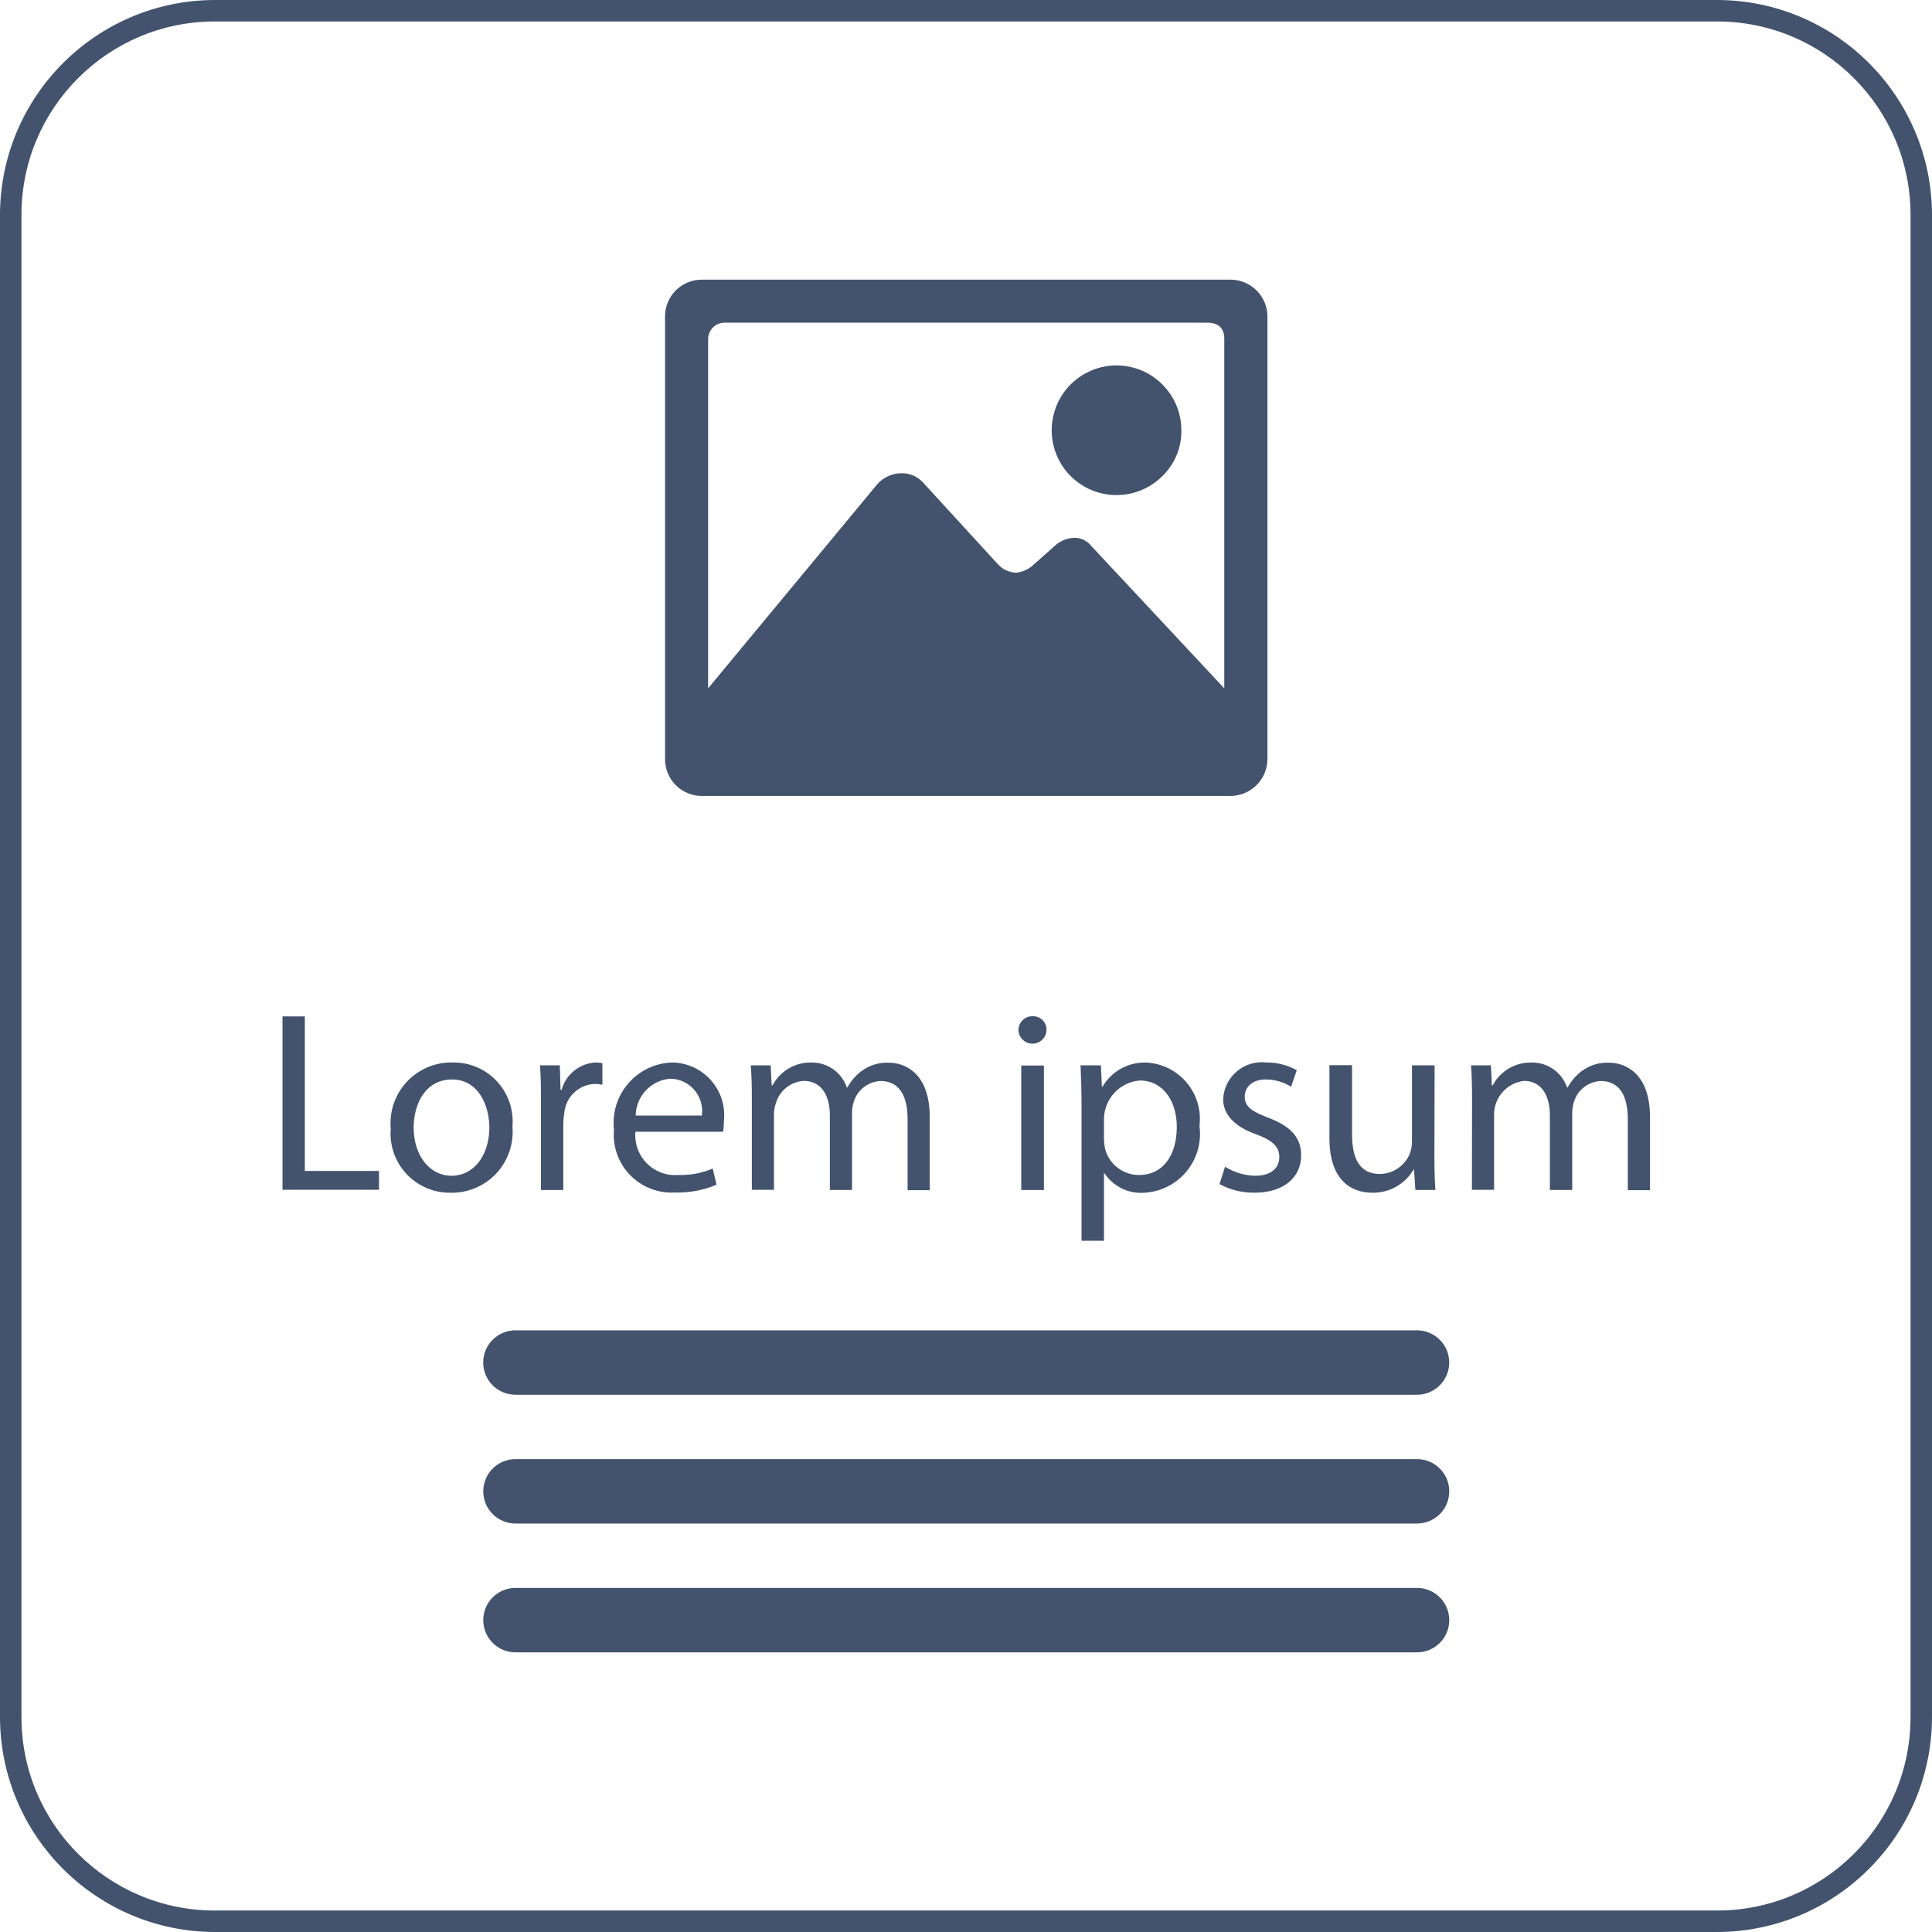
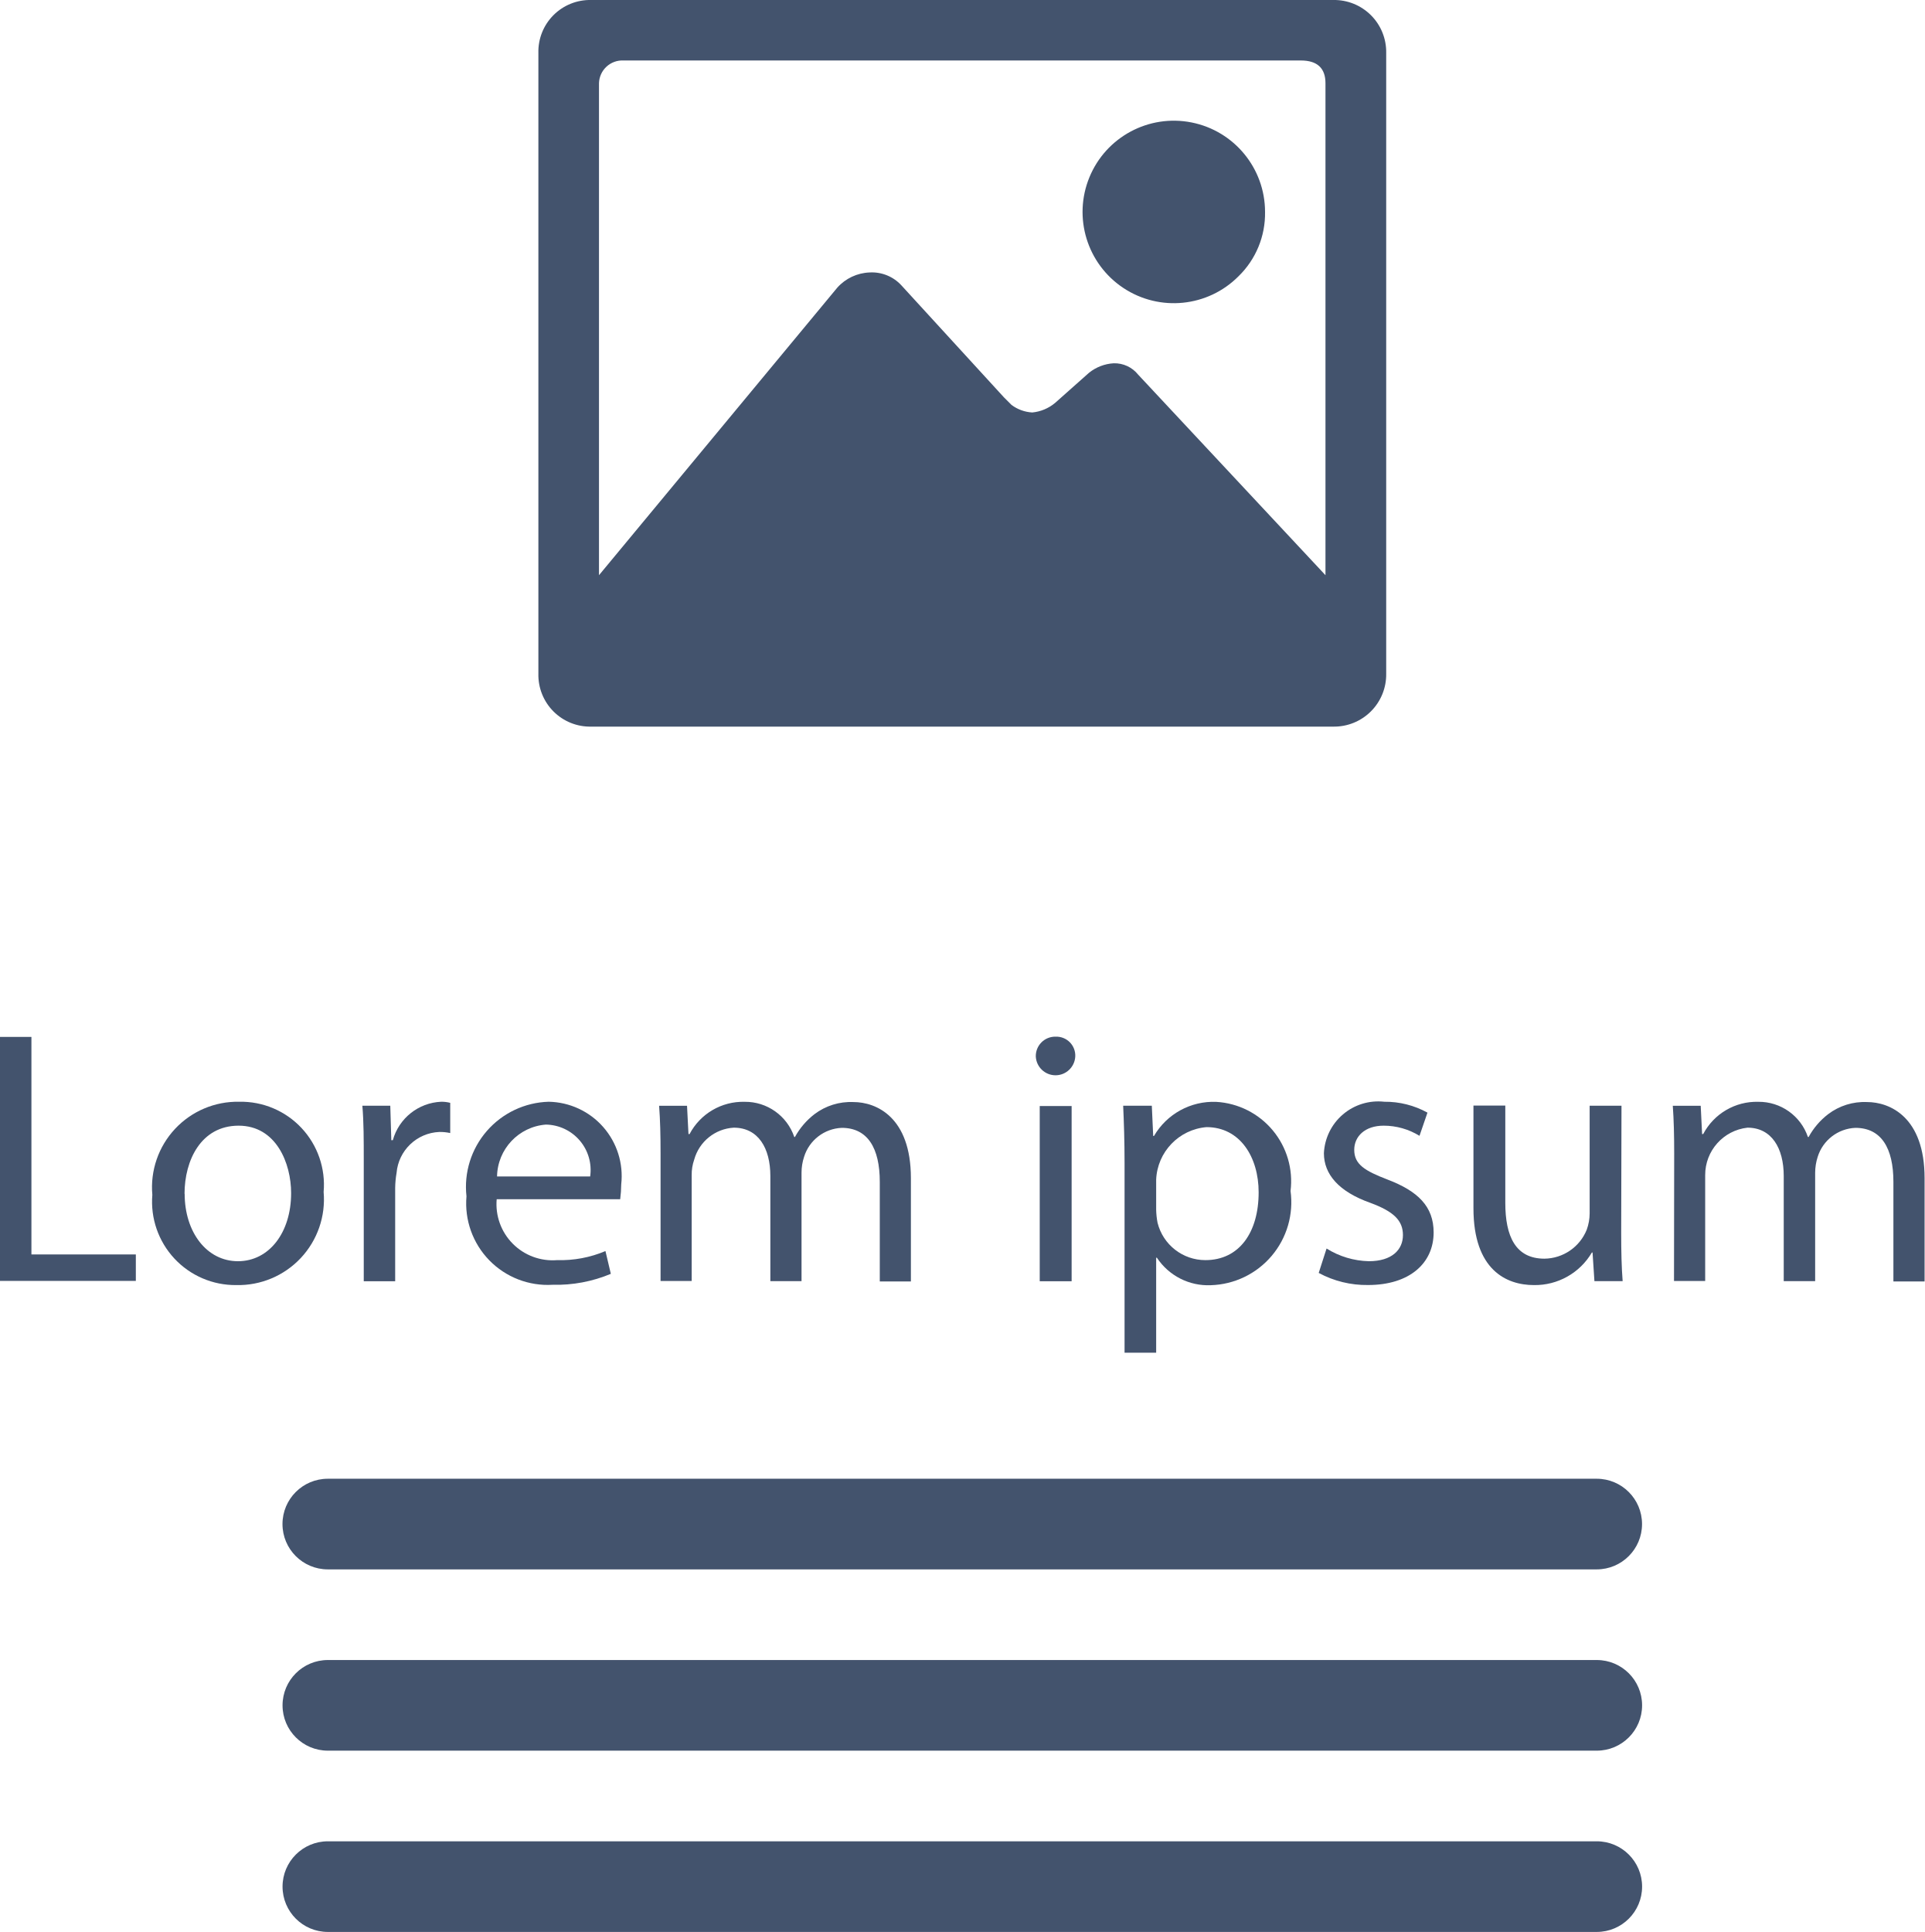
- <svg xmlns="http://www.w3.org/2000/svg" viewBox="0 0 45 45">
+ <svg xmlns="http://www.w3.org/2000/svg" id="Box_Layout_2" data-name="Box Layout 2" viewBox="0 0 31.851 31.973">
  <defs>
    <style>.cls-1{fill:#43536d;}</style>
  </defs>
-   <g id="Box_Layout_2" data-name="Box Layout 2">
-     <path class="cls-1" d="M9.08,26.174H9.6v3.6h1.728v.438H9.08Z" transform="translate(-2.5 -2.5)" />
-     <path class="cls-1" d="M14.436,28.74a1.418,1.418,0,0,1-1.445,1.541,1.379,1.379,0,0,1-1.39-1.493,1.416,1.416,0,0,1,1.438-1.541A1.374,1.374,0,0,1,14.436,28.74Zm-2.3.03c0,.636.366,1.116.882,1.116s.88-.474.88-1.127c0-.492-.246-1.116-.869-1.116S12.134,28.218,12.134,28.77Z" transform="translate(-2.5 -2.5)" />
-     <path class="cls-1" d="M15.1,28.218c0-.341,0-.635-.023-.905h.462l.017.57h.025a.87.87,0,0,1,.8-.636.571.571,0,0,1,.15.018v.5a.793.793,0,0,0-.18-.018.741.741,0,0,0-.708.678,1.584,1.584,0,0,0-.023.245v1.548H15.1Z" transform="translate(-2.5 -2.5)" />
-     <path class="cls-1" d="M17.3,28.86a.929.929,0,0,0,1,1.008,1.908,1.908,0,0,0,.8-.15l.089.377a2.337,2.337,0,0,1-.964.181A1.349,1.349,0,0,1,16.8,28.812a1.409,1.409,0,0,1,1.361-1.565,1.23,1.23,0,0,1,1.2,1.367,2.034,2.034,0,0,1-.017.246Zm1.547-.377a.752.752,0,0,0-.732-.858.875.875,0,0,0-.809.858Z" transform="translate(-2.5 -2.5)" />
-     <path class="cls-1" d="M20.012,28.1c0-.3-.006-.546-.024-.786h.462l.024.468h.018a1,1,0,0,1,.911-.534.858.858,0,0,1,.822.582h.011a1.209,1.209,0,0,1,.324-.378.993.993,0,0,1,.642-.2c.384,0,.953.252.953,1.26v1.709H23.64V28.572c0-.557-.2-.893-.629-.893a.683.683,0,0,0-.624.48.835.835,0,0,0-.042.264v1.793h-.516v-1.74c0-.461-.2-.8-.605-.8a.722.722,0,0,0-.655.528.747.747,0,0,0-.042.258v1.751h-.515Z" transform="translate(-2.5 -2.5)" />
-     <path class="cls-1" d="M26.875,26.5a.327.327,0,0,1-.653,0,.321.321,0,0,1,.329-.33A.313.313,0,0,1,26.875,26.5Zm-.588,3.718v-2.9h.528v2.9Z" transform="translate(-2.5 -2.5)" />
-     <path class="cls-1" d="M27.691,28.26c0-.371-.011-.671-.023-.947h.474l.023.5h.013a1.139,1.139,0,0,1,1.031-.564,1.315,1.315,0,0,1,1.229,1.475,1.373,1.373,0,0,1-1.319,1.559,1.015,1.015,0,0,1-.893-.455h-.012V31.4h-.523Zm.523.774a1.289,1.289,0,0,0,.023.216.815.815,0,0,0,.792.618c.558,0,.881-.456.881-1.122,0-.581-.306-1.079-.863-1.079a.91.91,0,0,0-.833.869Z" transform="translate(-2.5 -2.5)" />
-     <path class="cls-1" d="M31.034,29.676a1.38,1.38,0,0,0,.7.21c.384,0,.564-.192.564-.432s-.15-.39-.54-.534c-.522-.185-.768-.473-.768-.821a.9.9,0,0,1,1-.852,1.449,1.449,0,0,1,.714.18l-.132.384a1.129,1.129,0,0,0-.593-.168c-.313,0-.487.18-.487.4,0,.24.174.347.552.492.5.191.762.443.762.875,0,.51-.4.87-1.085.87a1.668,1.668,0,0,1-.817-.2Z" transform="translate(-2.5 -2.5)" />
-     <path class="cls-1" d="M35.91,29.424c0,.3.006.564.024.792h-.467l-.031-.474h-.011a1.093,1.093,0,0,1-.96.539c-.455,0-1-.251-1-1.271v-1.7h.527V28.92c0,.552.168.924.648.924a.764.764,0,0,0,.7-.48.8.8,0,0,0,.048-.27V27.313h.527Z" transform="translate(-2.5 -2.5)" />
-     <path class="cls-1" d="M36.787,28.1c0-.3-.006-.546-.023-.786h.462l.023.468h.018a1,1,0,0,1,.912-.534.858.858,0,0,1,.821.582h.012a1.2,1.2,0,0,1,.324-.378.99.99,0,0,1,.641-.2c.384,0,.954.252.954,1.26v1.709h-.516V28.572c0-.557-.2-.893-.629-.893a.684.684,0,0,0-.624.48.864.864,0,0,0-.042.264v1.793H38.6v-1.74c0-.461-.2-.8-.6-.8a.787.787,0,0,0-.7.786v1.751h-.516Z" transform="translate(-2.5 -2.5)" />
-     <path class="cls-1" d="M35.506,39.486h-21a.75.75,0,0,0,0,1.5h21a.75.75,0,0,0,0-1.5Z" transform="translate(-2.5 -2.5)" />
-     <path class="cls-1" d="M35.506,36.486h-21a.75.75,0,0,0,0,1.5h21a.75.75,0,0,0,0-1.5Z" transform="translate(-2.5 -2.5)" />
-     <path class="cls-1" d="M14.505,34.986h21a.75.75,0,0,0,0-1.5h-21a.75.75,0,0,0,0,1.5Z" transform="translate(-2.5 -2.5)" />
-     <path class="cls-1" d="M31.143,9.014a.861.861,0,0,1,.878.876V20.162a.863.863,0,0,1-.878.877H18.866a.856.856,0,0,1-.876-.877V9.89a.855.855,0,0,1,.876-.876Zm-3.227,6.2,3.1,3.319V10.391c0-.25-.137-.376-.407-.376H19.4a.387.387,0,0,0-.407.376v8.142l3.945-4.76a.754.754,0,0,1,.533-.25.663.663,0,0,1,.532.219l1.692,1.848.125.125a.63.63,0,0,0,.344.125.69.69,0,0,0,.376-.157l.563-.5a.715.715,0,0,1,.408-.157A.5.5,0,0,1,27.916,15.214Zm1.661-1.628a1.51,1.51,0,1,1,.439-1.065A1.45,1.45,0,0,1,29.577,13.586Z" transform="translate(-2.5 -2.5)" />
-   </g>
-   <g id="Frame">
-     <path class="cls-1" d="M42.5,3A4.505,4.505,0,0,1,47,7.5v35A4.505,4.505,0,0,1,42.5,47H7.5A4.505,4.505,0,0,1,3,42.5V7.5A4.505,4.505,0,0,1,7.5,3h35m0-.5H7.5a5.015,5.015,0,0,0-5,5v35a5.015,5.015,0,0,0,5,5h35a5.015,5.015,0,0,0,5-5V7.5a5.015,5.015,0,0,0-5-5Z" transform="translate(-2.5 -2.5)" />
-   </g>
+   <path class="cls-1" d="M9.08,26.174H9.6v3.6h1.728v.438H9.08Z" transform="translate(-9.08 -9.014)" />
+   <path class="cls-1" d="M14.436,28.74a1.418,1.418,0,0,1-1.445,1.541,1.379,1.379,0,0,1-1.39-1.493,1.416,1.416,0,0,1,1.438-1.541A1.374,1.374,0,0,1,14.436,28.74Zm-2.3.03c0,.636.366,1.116.882,1.116s.88-.474.88-1.127c0-.492-.246-1.116-.869-1.116S12.134,28.218,12.134,28.77Z" transform="translate(-9.08 -9.014)" />
+   <path class="cls-1" d="M15.1,28.218c0-.341,0-.635-.023-.905h.462l.017.57h.025a.87.87,0,0,1,.8-.636.571.571,0,0,1,.15.018v.5a.793.793,0,0,0-.18-.018.741.741,0,0,0-.708.678,1.584,1.584,0,0,0-.023.245v1.548H15.1Z" transform="translate(-9.08 -9.014)" />
+   <path class="cls-1" d="M17.3,28.86a.929.929,0,0,0,1,1.008,1.908,1.908,0,0,0,.8-.15l.089.377a2.337,2.337,0,0,1-.964.181A1.349,1.349,0,0,1,16.8,28.812a1.409,1.409,0,0,1,1.361-1.565,1.23,1.23,0,0,1,1.2,1.367,2.034,2.034,0,0,1-.017.246Zm1.547-.377a.752.752,0,0,0-.732-.858.875.875,0,0,0-.809.858Z" transform="translate(-9.08 -9.014)" />
+   <path class="cls-1" d="M20.012,28.1c0-.3-.006-.546-.024-.786h.462l.024.468h.018a1,1,0,0,1,.911-.534.858.858,0,0,1,.822.582h.011a1.209,1.209,0,0,1,.324-.378.993.993,0,0,1,.642-.2c.384,0,.953.252.953,1.26v1.709H23.64V28.572c0-.557-.2-.893-.629-.893a.683.683,0,0,0-.624.48.835.835,0,0,0-.042.264v1.793h-.516v-1.74c0-.461-.2-.8-.605-.8a.722.722,0,0,0-.655.528.747.747,0,0,0-.042.258v1.751h-.515Z" transform="translate(-9.08 -9.014)" />
+   <path class="cls-1" d="M26.875,26.5a.327.327,0,0,1-.653,0,.321.321,0,0,1,.329-.33A.313.313,0,0,1,26.875,26.5Zm-.588,3.718v-2.9h.528v2.9Z" transform="translate(-9.08 -9.014)" />
+   <path class="cls-1" d="M27.691,28.26c0-.371-.011-.671-.023-.947h.474l.023.5h.013a1.139,1.139,0,0,1,1.031-.564,1.315,1.315,0,0,1,1.229,1.475,1.373,1.373,0,0,1-1.319,1.559,1.015,1.015,0,0,1-.893-.455h-.012V31.4h-.523Zm.523.774a1.289,1.289,0,0,0,.023.216.815.815,0,0,0,.792.618c.558,0,.881-.456.881-1.122,0-.581-.306-1.079-.863-1.079a.91.91,0,0,0-.833.869Z" transform="translate(-9.08 -9.014)" />
+   <path class="cls-1" d="M31.034,29.676a1.38,1.38,0,0,0,.7.21c.384,0,.564-.192.564-.432s-.15-.39-.54-.534c-.522-.185-.768-.473-.768-.821a.9.9,0,0,1,1-.852,1.449,1.449,0,0,1,.714.18l-.132.384a1.129,1.129,0,0,0-.593-.168c-.313,0-.487.18-.487.4,0,.24.174.347.552.492.5.191.762.443.762.875,0,.51-.4.87-1.085.87a1.668,1.668,0,0,1-.817-.2Z" transform="translate(-9.08 -9.014)" />
+   <path class="cls-1" d="M35.91,29.424c0,.3.006.564.024.792h-.467l-.031-.474h-.011a1.093,1.093,0,0,1-.96.539c-.455,0-1-.251-1-1.271v-1.7h.527V28.92c0,.552.168.924.648.924a.764.764,0,0,0,.7-.48.8.8,0,0,0,.048-.27V27.313h.527Z" transform="translate(-9.08 -9.014)" />
+   <path class="cls-1" d="M36.787,28.1c0-.3-.006-.546-.023-.786h.462l.023.468h.018a1,1,0,0,1,.912-.534.858.858,0,0,1,.821.582h.012a1.2,1.2,0,0,1,.324-.378.99.99,0,0,1,.641-.2c.384,0,.954.252.954,1.26v1.709h-.516V28.572c0-.557-.2-.893-.629-.893a.684.684,0,0,0-.624.48.864.864,0,0,0-.042.264v1.793H38.6v-1.74c0-.461-.2-.8-.6-.8a.787.787,0,0,0-.7.786v1.751h-.516Z" transform="translate(-9.08 -9.014)" />
+   <path class="cls-1" d="M35.506,39.486h-21a.75.75,0,0,0,0,1.5h21a.75.75,0,0,0,0-1.5Z" transform="translate(-9.08 -9.014)" />
+   <path class="cls-1" d="M35.506,36.486h-21a.75.75,0,0,0,0,1.5h21a.75.75,0,0,0,0-1.5Z" transform="translate(-9.08 -9.014)" />
+   <path class="cls-1" d="M14.505,34.986h21a.75.75,0,0,0,0-1.5h-21a.75.75,0,0,0,0,1.5Z" transform="translate(-9.08 -9.014)" />
+   <path class="cls-1" d="M31.143,9.014a.861.861,0,0,1,.878.876V20.162a.863.863,0,0,1-.878.877H18.866a.856.856,0,0,1-.876-.877V9.89a.855.855,0,0,1,.876-.876Zm-3.227,6.2,3.1,3.319V10.391c0-.25-.137-.376-.407-.376H19.4a.387.387,0,0,0-.407.376v8.142l3.945-4.76a.754.754,0,0,1,.533-.25.663.663,0,0,1,.532.219l1.692,1.848.125.125a.63.63,0,0,0,.344.125.69.69,0,0,0,.376-.157l.563-.5a.715.715,0,0,1,.408-.157A.5.5,0,0,1,27.916,15.214Zm1.661-1.628a1.51,1.51,0,1,1,.439-1.065A1.45,1.45,0,0,1,29.577,13.586Z" transform="translate(-9.08 -9.014)" />
</svg>
